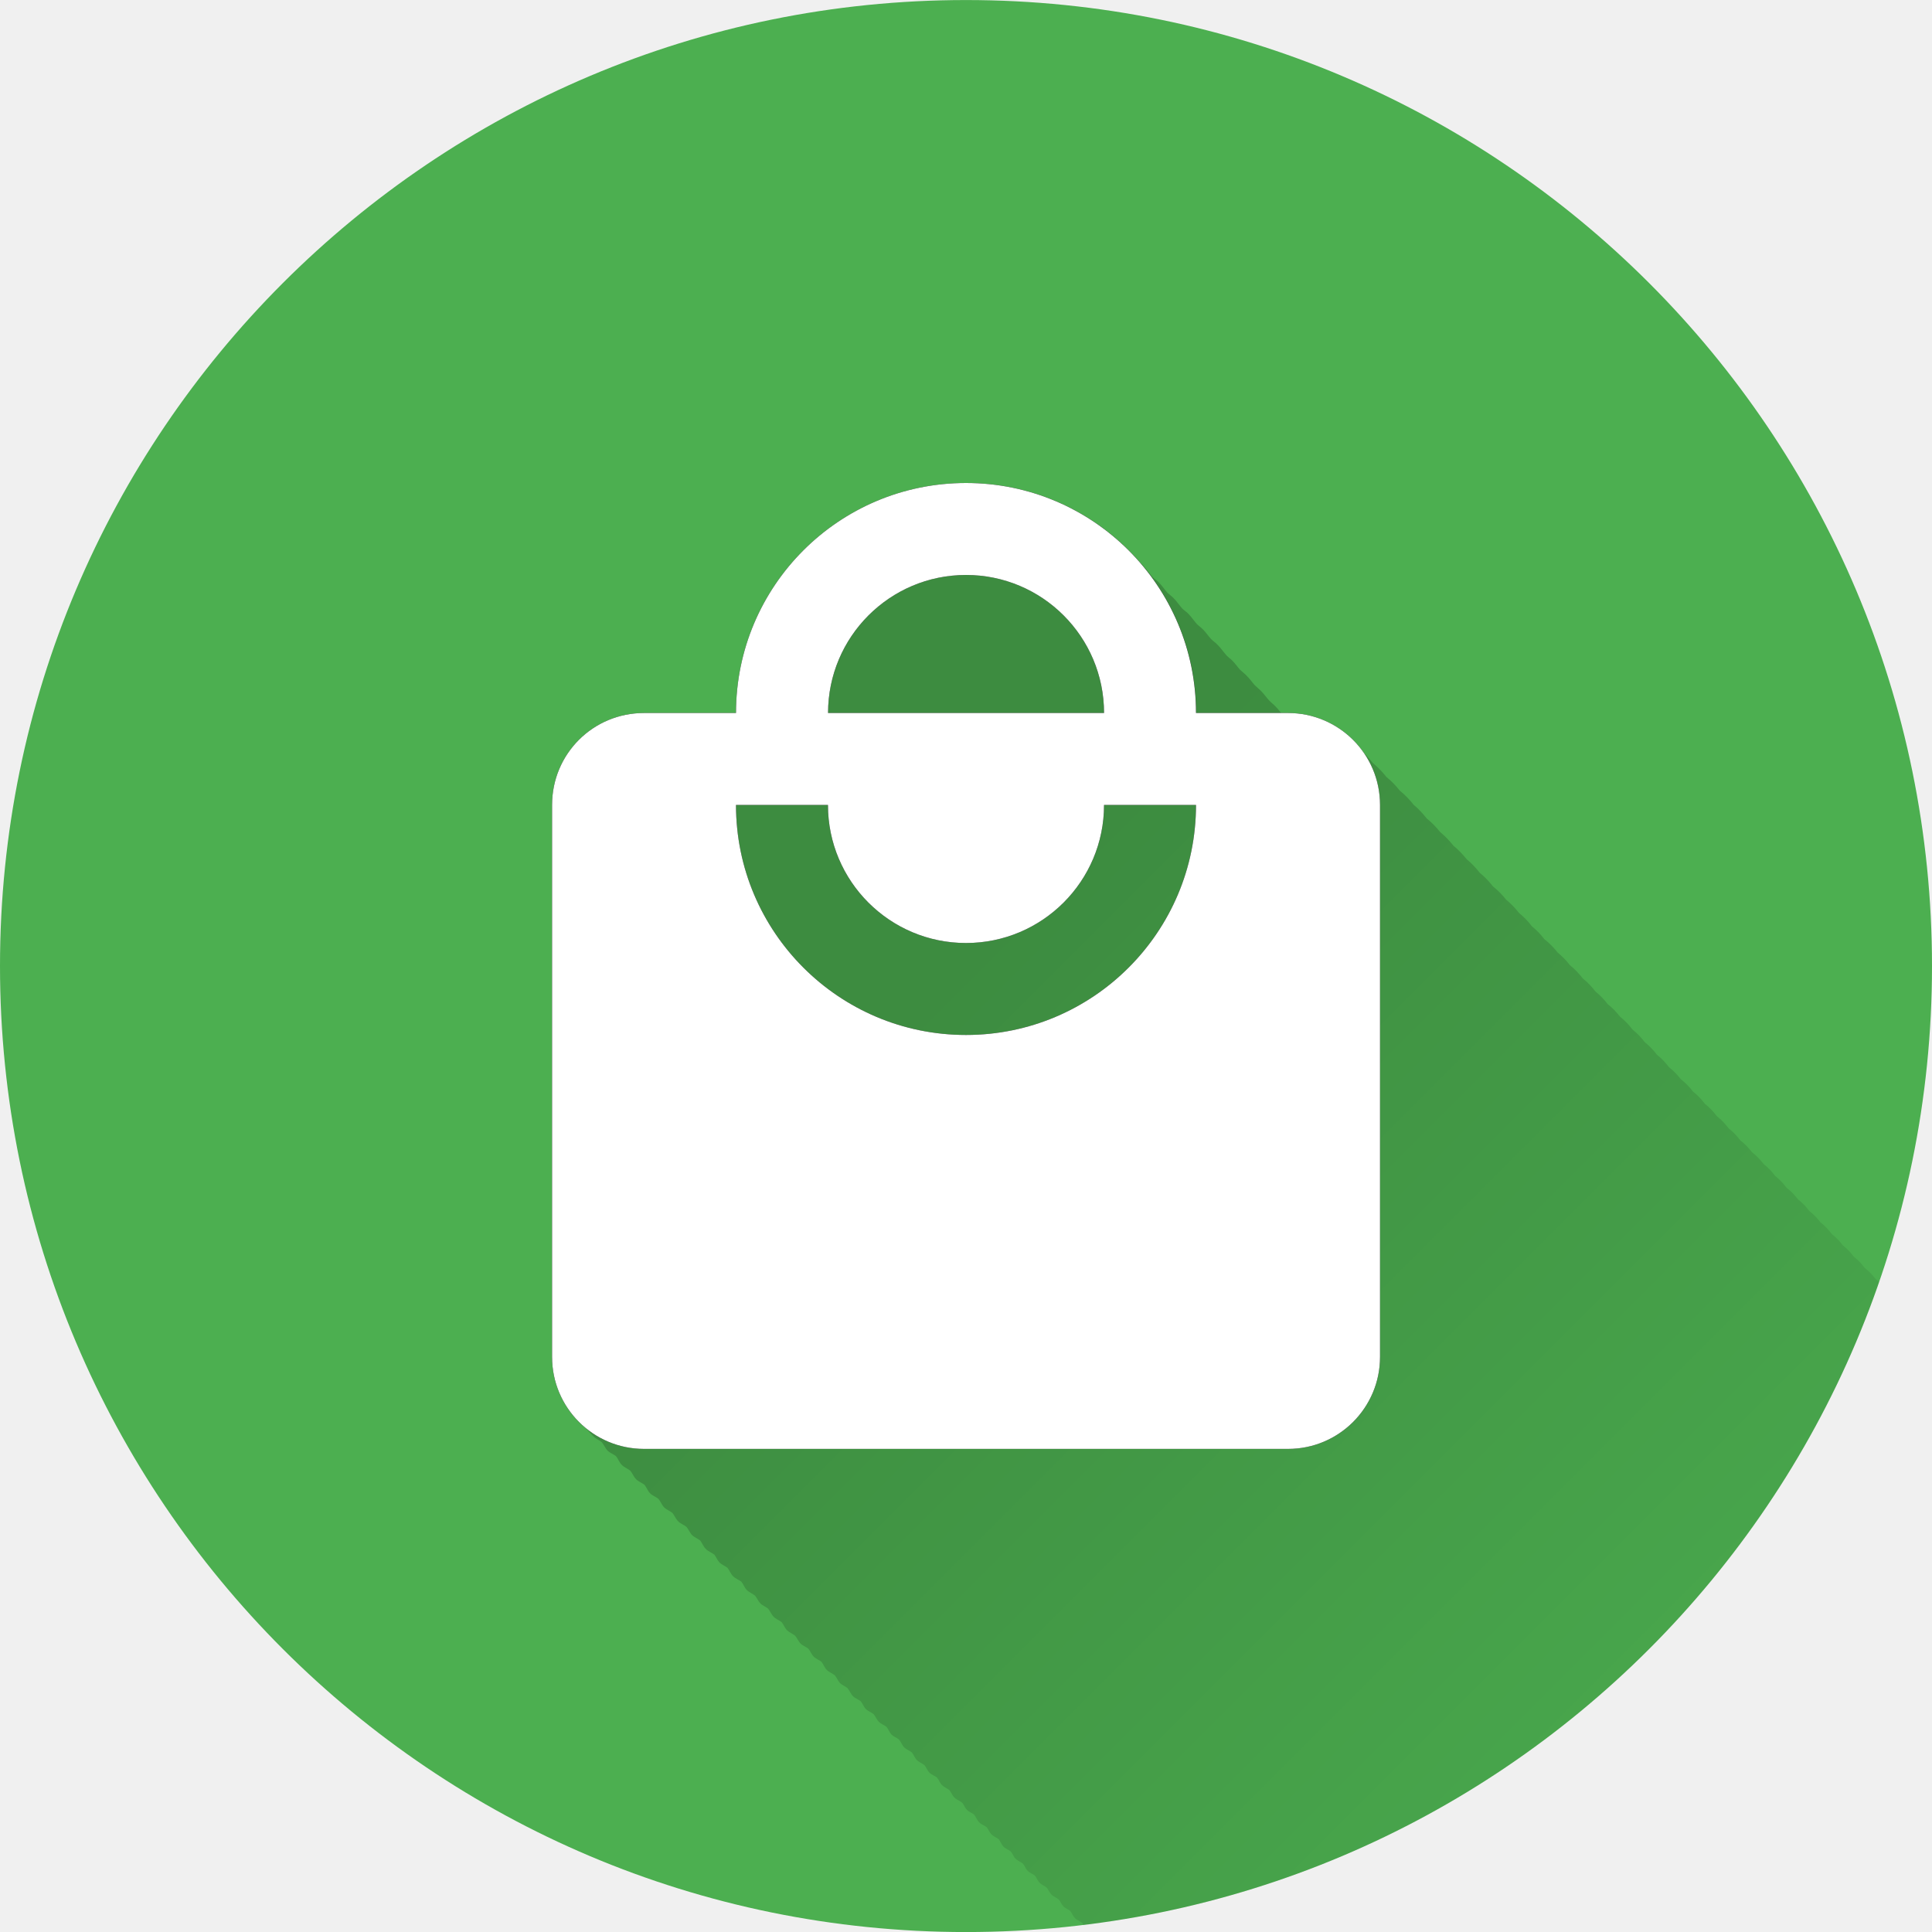
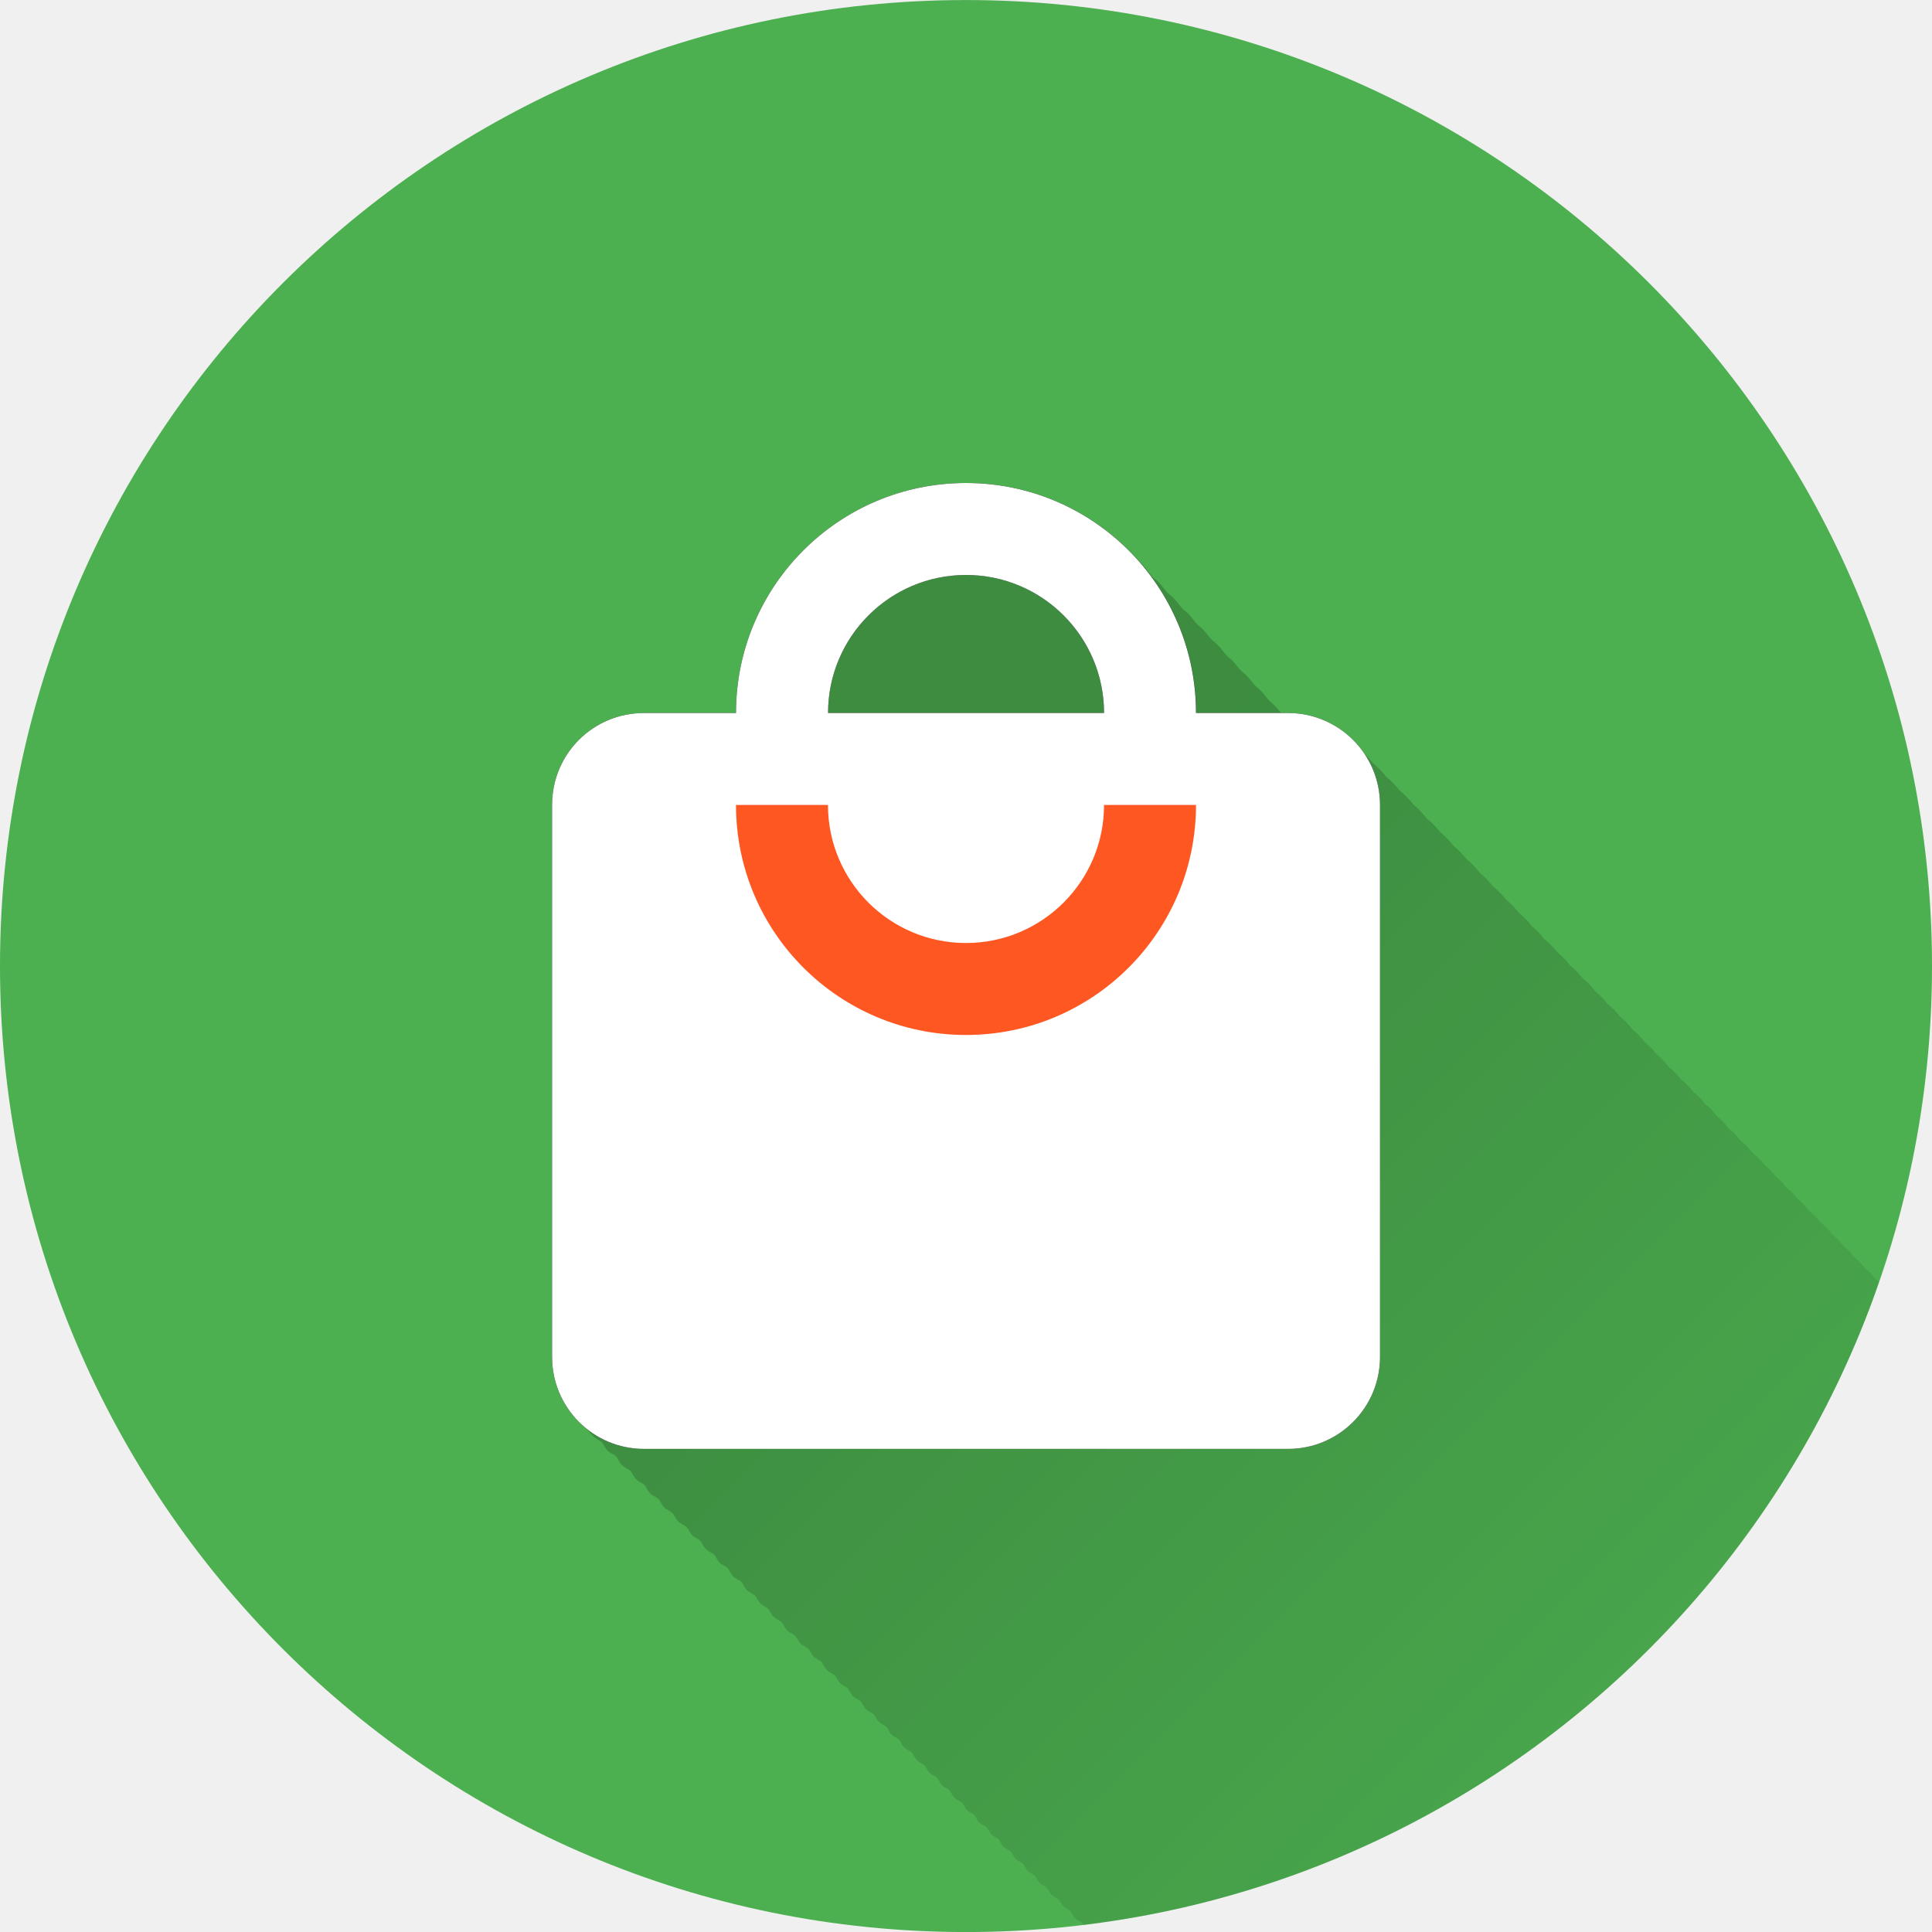
<svg xmlns="http://www.w3.org/2000/svg" xmlns:xlink="http://www.w3.org/1999/xlink" version="1.1" id="svg2" viewBox="0 0 20 20" height="5.644mm" width="5.644mm">
  <defs id="defs4">
    <linearGradient id="linearGradient6085">
      <stop style="stop-color:#000000;stop-opacity:1;" offset="0" id="stop6087" />
      <stop style="stop-color:#000000;stop-opacity:0;" offset="1" id="stop6089" />
    </linearGradient>
    <clipPath clipPathUnits="userSpaceOnUse" id="clipPath12478">
      <circle style="opacity:1;fill:#2196f3;fill-opacity:1;stroke:none;stroke-width:0.051;stroke-miterlimit:4;stroke-dasharray:none;stroke-opacity:1" id="circle12480" cx="10" cy="10" r="10" />
    </clipPath>
    <clipPath id="clipPath13251" clipPathUnits="userSpaceOnUse">
      <circle style="opacity:1;fill:#2196f3;fill-opacity:1;stroke:none;stroke-width:0.051;stroke-miterlimit:4;stroke-dasharray:none;stroke-opacity:1" id="circle13253" cx="10" cy="10" r="10" />
    </clipPath>
    <clipPath clipPathUnits="userSpaceOnUse" id="clipPath5054">
      <circle style="opacity:1;fill:#2196f3;fill-opacity:1;stroke:none;stroke-width:0.051;stroke-miterlimit:4;stroke-dasharray:none;stroke-opacity:1" id="circle5056" cx="10" cy="10" r="10" />
    </clipPath>
    <clipPath id="clipPath5119" clipPathUnits="userSpaceOnUse">
      <circle style="opacity:1;fill:#2196f3;fill-opacity:1;stroke:none;stroke-width:0.051;stroke-miterlimit:4;stroke-dasharray:none;stroke-opacity:1" id="circle5121" cx="10" cy="10" r="10" />
    </clipPath>
    <linearGradient xlink:href="#linearGradient6085" id="linearGradient6091" x1="10" y1="10" x2="20" y2="20" gradientUnits="userSpaceOnUse" />
    <clipPath clipPathUnits="userSpaceOnUse" id="clipPath6096">
      <circle style="opacity:1;fill:#4caf50;fill-opacity:1;stroke:none;stroke-width:0.051;stroke-miterlimit:4;stroke-dasharray:none;stroke-opacity:1" id="circle6098" cx="10" cy="10" r="10" />
    </clipPath>
  </defs>
  <g transform="translate(1058.143,-861.9336)" id="layer1">
    <circle r="10" cy="871.934" cx="-1048.143" id="path4136" style="opacity:1;fill:#4caf50;fill-opacity:1;stroke:none;stroke-width:0.051;stroke-miterlimit:4;stroke-dasharray:none;stroke-opacity:1" />
  </g>
  <g id="layer2" style="display:inline">
    <path style="fill:none" id="path4" d="m 4,4.033 12,0 0,11.933 -12,0 z" />
    <path d="m 19,19.033 12,0 0,11.933 -12,0 z" id="path9754" style="fill:none" />
    <path d="M 10,10.714 A 2.381,2.381 0 0 1 7.619,8.333 l 0.952,0 a 1.429,1.429 0 0 0 1.429,1.429 1.429,1.429 0 0 0 1.429,-1.429 l 0.952,0 A 2.381,2.381 0 0 1 10,10.714 m 0,-4.762 a 1.429,1.429 0 0 1 1.429,1.429 l -2.857,0 a 1.429,1.429 0 0 1 1.429,-1.429 m 3.333,1.429 -0.952,0 A 2.381,2.381 0 0 0 10,5 2.381,2.381 0 0 0 7.619,7.381 l -0.952,0 c -0.529,0 -0.952,0.424 -0.952,0.952 l 0,5.714 a 0.952,0.952 0 0 0 0.952,0.952 l 6.667,0 a 0.952,0.952 0 0 0 0.952,-0.952 l 0,-5.714 c 0,-0.529 -0.429,-0.952 -0.952,-0.952 z" id="path5192" />
    <path d="M 10.166 5.156 C 8.86 5.152 7.797 6.204 7.791 7.506 C 7.778 7.506 6.824 7.516 6.824 7.529 C 6.301 7.529 5.873 7.949 5.873 8.473 C 5.868 8.473 5.863 9.891 5.863 11.311 L 5.863 14.197 C 5.863 14.45 5.964 14.691 6.143 14.869 C 6.168 14.895 6.202 14.907 6.23 14.93 C 6.253 14.958 6.265 14.992 6.291 15.018 C 6.316 15.042 6.35 15.053 6.377 15.074 C 6.4 15.103 6.411 15.14 6.438 15.166 C 6.463 15.191 6.497 15.202 6.525 15.225 C 6.548 15.252 6.559 15.287 6.584 15.312 C 6.609 15.338 6.644 15.349 6.672 15.371 C 6.694 15.399 6.705 15.434 6.73 15.459 C 6.755 15.484 6.789 15.494 6.816 15.516 C 6.839 15.543 6.85 15.578 6.875 15.604 C 6.9 15.629 6.934 15.64 6.961 15.662 C 6.983 15.689 6.995 15.723 7.02 15.748 C 7.045 15.774 7.08 15.784 7.107 15.807 C 7.129 15.833 7.14 15.866 7.164 15.891 C 7.188 15.915 7.221 15.926 7.248 15.947 C 7.27 15.975 7.281 16.01 7.307 16.035 C 7.332 16.061 7.367 16.072 7.395 16.094 C 7.415 16.12 7.426 16.152 7.449 16.176 C 7.473 16.199 7.505 16.21 7.531 16.23 C 7.553 16.258 7.564 16.293 7.59 16.318 C 7.614 16.343 7.647 16.352 7.674 16.373 C 7.696 16.4 7.706 16.434 7.73 16.459 C 7.755 16.484 7.789 16.496 7.816 16.518 C 7.837 16.543 7.848 16.574 7.871 16.598 C 7.894 16.621 7.926 16.632 7.951 16.652 C 7.973 16.68 7.985 16.713 8.01 16.738 C 8.034 16.762 8.066 16.772 8.092 16.793 C 8.113 16.819 8.124 16.853 8.148 16.877 C 8.173 16.901 8.206 16.912 8.232 16.934 C 8.253 16.959 8.264 16.99 8.287 17.014 C 8.311 17.037 8.343 17.047 8.369 17.068 C 8.39 17.094 8.4 17.127 8.424 17.15 C 8.447 17.173 8.479 17.183 8.504 17.203 C 8.525 17.229 8.534 17.263 8.559 17.287 C 8.583 17.311 8.616 17.322 8.643 17.344 C 8.663 17.368 8.673 17.399 8.695 17.422 C 8.718 17.445 8.749 17.455 8.773 17.475 C 8.795 17.501 8.806 17.534 8.83 17.559 C 8.853 17.582 8.885 17.591 8.91 17.611 C 8.931 17.636 8.94 17.668 8.963 17.691 C 8.986 17.715 9.019 17.725 9.045 17.746 C 9.065 17.771 9.075 17.802 9.098 17.824 C 9.121 17.847 9.153 17.857 9.178 17.877 C 9.198 17.902 9.207 17.934 9.23 17.957 C 9.252 17.979 9.283 17.988 9.307 18.008 C 9.328 18.034 9.338 18.066 9.361 18.09 C 9.384 18.112 9.415 18.121 9.439 18.141 C 9.46 18.166 9.469 18.198 9.492 18.221 C 9.515 18.243 9.546 18.253 9.57 18.273 C 9.59 18.298 9.6 18.329 9.623 18.352 C 9.646 18.374 9.677 18.382 9.701 18.402 C 9.721 18.427 9.729 18.458 9.752 18.48 C 9.774 18.502 9.804 18.512 9.828 18.531 C 9.848 18.556 9.858 18.587 9.881 18.609 C 9.904 18.632 9.936 18.642 9.961 18.662 C 9.98 18.685 9.988 18.715 10.01 18.736 C 10.031 18.758 10.061 18.766 10.084 18.785 C 10.104 18.81 10.114 18.842 10.137 18.865 C 10.159 18.888 10.19 18.896 10.215 18.916 C 10.234 18.939 10.242 18.969 10.264 18.99 C 10.285 19.012 10.315 19.02 10.338 19.039 C 10.358 19.063 10.366 19.095 10.389 19.117 C 10.411 19.139 10.441 19.148 10.465 19.168 C 10.484 19.191 10.492 19.221 10.514 19.242 C 10.536 19.264 10.566 19.273 10.59 19.293 C 10.609 19.316 10.617 19.346 10.639 19.367 C 10.66 19.389 10.69 19.397 10.713 19.416 C 10.732 19.439 10.74 19.469 10.762 19.49 C 10.783 19.512 10.813 19.522 10.836 19.541 C 10.855 19.564 10.864 19.592 10.885 19.613 C 10.907 19.635 10.937 19.644 10.961 19.664 C 10.979 19.686 10.988 19.714 11.008 19.734 C 11.028 19.755 11.056 19.763 11.078 19.781 C 11.098 19.805 11.107 19.836 11.129 19.857 C 11.15 19.879 11.18 19.887 11.203 19.906 C 11.221 19.928 11.23 19.956 11.25 19.977 C 11.27 19.996 11.297 20.005 11.318 20.023 C 11.338 20.047 11.348 20.076 11.369 20.098 C 11.39 20.118 11.418 20.126 11.439 20.145 C 11.458 20.167 11.467 20.196 11.488 20.217 C 11.509 20.238 11.538 20.247 11.561 20.266 C 11.578 20.287 11.588 20.314 11.607 20.334 C 11.627 20.354 11.655 20.361 11.676 20.379 C 11.695 20.402 11.703 20.432 11.725 20.453 C 11.745 20.473 11.773 20.482 11.795 20.5 C 11.813 20.522 11.822 20.55 11.842 20.57 C 11.862 20.59 11.889 20.599 11.91 20.617 C 11.928 20.639 11.937 20.666 11.957 20.686 C 11.978 20.706 12.007 20.716 12.029 20.734 C 12.047 20.755 12.055 20.782 12.074 20.801 C 12.093 20.82 12.12 20.828 12.141 20.846 C 12.159 20.868 12.167 20.896 12.188 20.916 C 12.208 20.937 12.237 20.946 12.26 20.965 C 12.277 20.985 12.284 21.011 12.303 21.029 C 12.322 21.049 12.35 21.056 12.371 21.074 C 12.389 21.095 12.396 21.123 12.416 21.143 C 12.435 21.161 12.461 21.169 12.48 21.186 C 12.499 21.207 12.507 21.236 12.527 21.256 C 12.547 21.276 12.575 21.283 12.596 21.301 C 12.613 21.321 12.62 21.348 12.639 21.367 C 12.658 21.386 12.684 21.395 12.705 21.412 C 12.723 21.433 12.731 21.459 12.75 21.479 C 12.77 21.498 12.797 21.507 12.818 21.525 C 12.835 21.545 12.843 21.57 12.861 21.588 C 12.88 21.607 12.907 21.614 12.928 21.631 C 12.945 21.651 12.952 21.678 12.971 21.697 C 12.989 21.715 13.014 21.724 13.033 21.74 C 13.051 21.761 13.059 21.787 13.078 21.807 C 13.098 21.826 13.125 21.834 13.146 21.852 C 13.163 21.871 13.17 21.896 13.188 21.914 C 13.206 21.933 13.232 21.94 13.252 21.957 C 13.269 21.977 13.276 22.003 13.295 22.021 C 13.312 22.039 13.337 22.046 13.355 22.062 C 13.373 22.083 13.381 22.11 13.4 22.129 C 13.419 22.148 13.445 22.155 13.465 22.172 C 13.481 22.191 13.488 22.216 13.506 22.234 C 13.524 22.253 13.55 22.261 13.57 22.277 C 13.587 22.297 13.593 22.322 13.611 22.34 C 13.631 22.359 13.657 22.367 13.678 22.385 C 13.693 22.403 13.7 22.426 13.717 22.443 C 13.735 22.461 13.76 22.468 13.779 22.484 C 13.796 22.504 13.802 22.529 13.82 22.547 C 13.837 22.564 13.861 22.57 13.879 22.586 C 13.896 22.606 13.903 22.632 13.922 22.65 C 13.94 22.669 13.966 22.677 13.986 22.693 C 14.002 22.711 14.008 22.735 14.025 22.752 C 14.043 22.77 14.067 22.777 14.086 22.793 C 14.102 22.812 14.109 22.836 14.127 22.854 C 14.143 22.87 14.166 22.877 14.184 22.893 C 14.2 22.912 14.208 22.937 14.227 22.955 C 14.244 22.972 14.267 22.979 14.285 22.994 C 14.301 23.013 14.309 23.037 14.326 23.055 C 14.344 23.072 14.368 23.08 14.387 23.096 C 14.402 23.114 14.409 23.137 14.426 23.154 C 14.443 23.171 14.466 23.178 14.484 23.193 C 14.5 23.211 14.506 23.235 14.523 23.252 C 14.54 23.269 14.564 23.276 14.582 23.291 C 14.598 23.309 14.604 23.333 14.621 23.35 C 14.638 23.366 14.662 23.373 14.68 23.389 C 14.695 23.407 14.702 23.43 14.719 23.447 C 14.735 23.464 14.758 23.469 14.775 23.484 C 14.791 23.502 14.798 23.526 14.814 23.543 C 14.831 23.56 14.855 23.567 14.873 23.582 C 14.888 23.599 14.894 23.622 14.91 23.639 C 14.926 23.655 14.949 23.661 14.967 23.676 C 14.982 23.693 14.988 23.716 15.004 23.732 C 15.021 23.749 15.045 23.756 15.062 23.771 C 15.077 23.788 15.084 23.81 15.1 23.826 C 15.115 23.841 15.136 23.847 15.152 23.861 C 15.168 23.879 15.174 23.903 15.191 23.92 C 15.208 23.937 15.232 23.943 15.25 23.959 C 15.264 23.975 15.27 23.996 15.285 24.012 C 15.301 24.028 15.323 24.034 15.34 24.049 C 15.354 24.066 15.361 24.088 15.377 24.104 C 15.392 24.118 15.412 24.125 15.428 24.139 C 15.443 24.156 15.45 24.179 15.467 24.195 C 15.483 24.211 15.505 24.218 15.521 24.232 C 15.536 24.249 15.541 24.27 15.557 24.285 C 15.572 24.3 15.593 24.306 15.609 24.32 C 15.624 24.337 15.631 24.359 15.646 24.375 C 15.663 24.391 15.686 24.397 15.703 24.412 C 15.717 24.428 15.722 24.448 15.736 24.463 C 15.752 24.478 15.773 24.484 15.789 24.498 C 15.803 24.514 15.809 24.536 15.824 24.551 C 15.838 24.565 15.858 24.571 15.873 24.584 C 15.888 24.601 15.894 24.623 15.91 24.639 C 15.926 24.654 15.948 24.661 15.965 24.676 C 15.978 24.691 15.984 24.71 15.998 24.725 C 16.013 24.739 16.033 24.746 16.049 24.76 C 16.063 24.775 16.069 24.796 16.084 24.811 C 16.098 24.824 16.118 24.829 16.133 24.842 C 16.147 24.858 16.152 24.881 16.168 24.896 C 16.183 24.911 16.203 24.916 16.219 24.93 C 16.232 24.945 16.237 24.966 16.252 24.98 C 16.267 24.995 16.287 25 16.303 25.014 C 16.316 25.029 16.321 25.05 16.336 25.064 C 16.35 25.079 16.37 25.084 16.385 25.098 C 16.398 25.113 16.404 25.132 16.418 25.146 C 16.432 25.161 16.452 25.167 16.467 25.18 C 16.48 25.195 16.486 25.214 16.5 25.229 C 16.514 25.243 16.534 25.249 16.549 25.262 C 16.562 25.277 16.568 25.296 16.582 25.311 C 16.596 25.325 16.616 25.329 16.631 25.342 C 16.644 25.357 16.648 25.377 16.662 25.391 C 16.676 25.405 16.696 25.409 16.711 25.422 C 16.724 25.437 16.728 25.457 16.742 25.471 C 16.757 25.485 16.778 25.49 16.793 25.504 C 16.805 25.517 16.809 25.536 16.822 25.549 C 16.836 25.562 16.855 25.567 16.869 25.58 C 16.882 25.594 16.887 25.613 16.9 25.627 C 16.913 25.639 16.93 25.645 16.943 25.656 C 16.957 25.671 16.962 25.691 16.977 25.705 C 16.991 25.719 17.01 25.725 17.025 25.738 C 17.037 25.751 17.042 25.769 17.055 25.781 C 17.068 25.794 17.086 25.8 17.1 25.812 C 17.112 25.826 17.118 25.844 17.131 25.857 C 17.143 25.87 17.161 25.875 17.174 25.887 C 17.186 25.901 17.192 25.92 17.205 25.934 C 17.219 25.947 17.238 25.952 17.252 25.965 C 17.264 25.978 17.269 25.995 17.281 26.008 C 17.293 26.02 17.31 26.024 17.322 26.035 C 17.335 26.049 17.34 26.068 17.354 26.082 C 17.366 26.095 17.385 26.099 17.398 26.111 C 17.41 26.125 17.415 26.143 17.428 26.156 C 17.44 26.169 17.458 26.174 17.471 26.186 C 17.482 26.199 17.488 26.216 17.5 26.229 C 17.513 26.241 17.531 26.246 17.545 26.258 C 17.556 26.27 17.56 26.287 17.572 26.299 C 17.584 26.311 17.601 26.315 17.613 26.326 C 17.625 26.34 17.63 26.358 17.643 26.371 C 17.655 26.383 17.673 26.387 17.686 26.398 C 17.697 26.411 17.701 26.429 17.713 26.441 C 17.725 26.453 17.741 26.458 17.754 26.469 C 17.765 26.481 17.769 26.498 17.781 26.51 C 17.794 26.523 17.813 26.527 17.826 26.539 C 17.837 26.551 17.84 26.567 17.852 26.578 C 17.862 26.589 17.877 26.593 17.889 26.604 C 17.9 26.617 17.905 26.634 17.918 26.646 C 17.93 26.659 17.948 26.664 17.961 26.676 C 17.971 26.687 17.976 26.702 17.986 26.713 C 17.998 26.724 18.013 26.729 18.025 26.74 C 18.036 26.752 18.041 26.768 18.053 26.779 C 18.064 26.79 18.079 26.794 18.09 26.805 C 18.101 26.817 18.105 26.834 18.117 26.846 C 18.129 26.857 18.146 26.862 18.158 26.873 C 18.168 26.884 18.173 26.899 18.184 26.91 C 18.195 26.921 18.211 26.925 18.223 26.936 C 18.233 26.947 18.237 26.963 18.248 26.975 C 18.258 26.985 18.273 26.988 18.283 26.998 C 18.294 27.01 18.299 27.027 18.311 27.039 C 18.321 27.05 18.336 27.054 18.348 27.064 C 18.358 27.076 18.362 27.091 18.373 27.102 C 18.384 27.112 18.399 27.117 18.41 27.127 C 18.42 27.138 18.425 27.153 18.436 27.164 C 18.446 27.175 18.462 27.177 18.473 27.188 C 18.483 27.199 18.486 27.214 18.496 27.225 C 18.507 27.235 18.522 27.238 18.533 27.248 C 18.543 27.259 18.546 27.275 18.557 27.285 C 18.567 27.296 18.583 27.299 18.594 27.309 C 18.604 27.32 18.607 27.335 18.617 27.346 C 18.627 27.356 18.642 27.359 18.652 27.369 C 18.662 27.38 18.666 27.394 18.676 27.404 C 18.686 27.414 18.7 27.418 18.711 27.428 C 18.721 27.438 18.724 27.453 18.734 27.463 C 18.744 27.473 18.757 27.477 18.768 27.486 C 18.777 27.496 18.781 27.51 18.791 27.52 C 18.802 27.53 18.817 27.535 18.828 27.545 C 18.837 27.554 18.84 27.567 18.85 27.576 C 18.859 27.585 18.871 27.589 18.881 27.598 C 18.891 27.608 18.894 27.623 18.904 27.633 C 18.915 27.643 18.93 27.646 18.941 27.656 C 18.95 27.665 18.952 27.679 18.961 27.688 C 18.97 27.697 18.984 27.7 18.994 27.709 C 19.003 27.719 19.006 27.733 19.016 27.742 C 19.024 27.751 19.036 27.754 19.045 27.762 C 19.055 27.772 19.058 27.787 19.068 27.797 C 19.077 27.806 19.09 27.81 19.1 27.818 C 19.108 27.828 19.112 27.84 19.121 27.85 C 19.13 27.859 19.143 27.862 19.152 27.871 C 19.161 27.881 19.165 27.893 19.174 27.902 C 19.183 27.911 19.196 27.913 19.205 27.922 C 19.214 27.931 19.216 27.944 19.225 27.953 C 19.234 27.963 19.248 27.967 19.258 27.977 C 19.266 27.985 19.269 27.996 19.277 28.004 C 19.285 28.012 19.297 28.014 19.305 28.021 C 19.314 28.031 19.317 28.045 19.326 28.055 C 19.335 28.063 19.347 28.066 19.355 28.074 C 19.364 28.083 19.367 28.095 19.375 28.104 C 19.383 28.112 19.396 28.115 19.404 28.123 C 19.412 28.132 19.415 28.144 19.424 28.152 C 19.432 28.161 19.444 28.164 19.453 28.172 C 19.461 28.181 19.464 28.193 19.473 28.201 C 19.48 28.209 19.492 28.211 19.5 28.219 C 19.508 28.227 19.511 28.24 19.52 28.248 C 19.528 28.257 19.54 28.259 19.549 28.268 C 19.556 28.275 19.559 28.286 19.566 28.293 C 19.574 28.3 19.584 28.302 19.592 28.309 C 19.6 28.318 19.602 28.331 19.611 28.34 C 19.619 28.348 19.631 28.35 19.639 28.357 C 19.646 28.365 19.648 28.377 19.656 28.385 C 19.665 28.393 19.677 28.396 19.686 28.404 C 19.692 28.411 19.694 28.421 19.701 28.428 C 19.708 28.435 19.718 28.437 19.725 28.443 C 19.733 28.452 19.736 28.464 19.744 28.473 C 19.752 28.48 19.762 28.483 19.77 28.49 C 19.777 28.498 19.78 28.508 19.787 28.516 C 19.794 28.523 19.805 28.524 19.812 28.531 C 19.819 28.539 19.821 28.549 19.828 28.557 C 19.835 28.564 19.846 28.565 19.854 28.572 C 19.86 28.58 19.862 28.59 19.869 28.598 C 19.876 28.605 19.887 28.606 19.895 28.613 C 19.901 28.621 19.903 28.631 19.91 28.639 C 19.918 28.646 19.929 28.649 19.938 28.656 C 19.943 28.663 19.945 28.672 19.951 28.678 C 19.958 28.685 19.968 28.687 19.975 28.693 C 19.981 28.7 19.983 28.71 19.99 28.717 C 19.996 28.723 20.004 28.725 20.01 28.73 C 20.017 28.738 20.02 28.748 20.027 28.756 C 20.034 28.762 20.042 28.765 20.049 28.771 C 20.055 28.778 20.058 28.787 20.064 28.793 C 20.071 28.799 20.079 28.802 20.086 28.809 C 20.092 28.815 20.095 28.824 20.102 28.83 C 20.108 28.837 20.118 28.839 20.125 28.846 C 20.131 28.852 20.133 28.86 20.139 28.865 C 20.145 28.871 20.154 28.873 20.16 28.879 C 20.166 28.885 20.168 28.894 20.174 28.9 C 20.179 28.905 20.186 28.907 20.191 28.912 C 20.198 28.919 20.2 28.929 20.207 28.936 C 20.214 28.942 20.224 28.945 20.23 28.951 C 20.235 28.956 20.237 28.964 20.242 28.969 C 20.248 28.974 20.256 28.977 20.262 28.982 C 20.267 28.988 20.27 28.996 20.275 29.002 C 20.28 29.007 20.286 29.009 20.291 29.014 C 20.297 29.02 20.3 29.029 20.307 29.035 C 20.312 29.041 20.321 29.042 20.326 29.047 C 20.331 29.052 20.332 29.061 20.338 29.066 C 20.343 29.072 20.352 29.073 20.357 29.078 C 20.363 29.084 20.364 29.092 20.369 29.098 C 20.374 29.103 20.382 29.104 20.387 29.109 C 20.392 29.115 20.393 29.122 20.398 29.127 C 20.403 29.132 20.411 29.134 20.416 29.139 C 20.421 29.144 20.423 29.151 20.428 29.156 C 20.433 29.161 20.44 29.163 20.445 29.168 C 20.45 29.173 20.452 29.18 20.457 29.186 C 20.462 29.19 20.468 29.193 20.473 29.197 C 20.477 29.202 20.48 29.208 20.484 29.213 C 20.489 29.218 20.495 29.22 20.5 29.225 C 20.505 29.229 20.507 29.236 20.512 29.24 C 20.517 29.246 20.526 29.247 20.531 29.252 C 20.535 29.256 20.535 29.262 20.539 29.266 C 20.543 29.27 20.55 29.271 20.555 29.275 C 20.559 29.28 20.56 29.287 20.564 29.291 C 20.569 29.295 20.576 29.296 20.58 29.301 C 20.584 29.305 20.585 29.312 20.59 29.316 C 20.593 29.32 20.598 29.321 20.602 29.324 C 20.606 29.329 20.608 29.337 20.613 29.342 C 20.618 29.346 20.624 29.349 20.629 29.354 C 20.632 29.357 20.634 29.36 20.637 29.363 C 20.64 29.366 20.643 29.368 20.646 29.371 C 20.651 29.376 20.654 29.382 20.658 29.387 C 20.663 29.391 20.669 29.394 20.674 29.398 C 20.677 29.401 20.679 29.405 20.682 29.408 C 20.684 29.411 20.689 29.411 20.691 29.414 C 20.696 29.419 20.697 29.425 20.701 29.43 C 20.705 29.433 20.711 29.434 20.715 29.438 C 20.719 29.441 20.719 29.447 20.723 29.451 C 20.726 29.455 20.731 29.456 20.734 29.459 C 20.738 29.462 20.739 29.467 20.742 29.471 C 20.746 29.475 20.752 29.477 20.756 29.48 C 20.758 29.483 20.759 29.486 20.762 29.488 C 20.764 29.491 20.767 29.492 20.77 29.494 C 20.773 29.498 20.775 29.504 20.779 29.508 C 20.782 29.511 20.786 29.513 20.789 29.516 C 20.792 29.519 20.794 29.522 20.797 29.525 C 20.801 29.529 20.807 29.529 20.811 29.533 C 20.813 29.535 20.812 29.539 20.814 29.541 C 20.817 29.544 20.821 29.544 20.824 29.547 C 20.827 29.55 20.827 29.554 20.83 29.557 C 20.832 29.558 20.834 29.559 20.836 29.561 C 20.839 29.564 20.84 29.569 20.844 29.572 C 20.846 29.575 20.851 29.575 20.854 29.578 C 20.856 29.581 20.857 29.585 20.859 29.588 C 20.862 29.59 20.865 29.591 20.867 29.594 C 20.869 29.596 20.871 29.599 20.873 29.602 C 20.876 29.605 20.88 29.606 20.883 29.609 C 20.884 29.611 20.885 29.612 20.887 29.613 C 20.888 29.615 20.889 29.616 20.891 29.617 C 20.894 29.62 20.895 29.624 20.898 29.627 C 20.901 29.63 20.905 29.63 20.908 29.633 C 20.909 29.634 20.909 29.636 20.91 29.637 C 20.911 29.638 20.913 29.638 20.914 29.639 C 20.917 29.641 20.917 29.646 20.92 29.648 C 20.922 29.65 20.924 29.651 20.926 29.652 C 20.927 29.654 20.928 29.657 20.93 29.658 C 20.931 29.66 20.934 29.66 20.936 29.662 C 20.937 29.664 20.938 29.666 20.939 29.668 C 20.942 29.67 20.945 29.672 20.947 29.674 C 20.947 29.674 20.949 29.676 20.949 29.676 C 20.951 29.677 20.952 29.678 20.953 29.68 C 20.954 29.681 20.956 29.682 20.957 29.684 C 20.957 29.684 20.959 29.684 20.959 29.684 C 20.961 29.686 20.961 29.689 20.963 29.691 C 20.964 29.692 20.966 29.692 20.967 29.693 C 20.968 29.694 20.968 29.696 20.969 29.697 C 20.97 29.698 20.972 29.698 20.973 29.699 C 20.974 29.7 20.974 29.702 20.975 29.703 C 20.976 29.705 20.981 29.707 20.982 29.709 C 20.982 29.709 20.984 29.711 20.984 29.711 C 20.985 29.712 20.985 29.714 20.986 29.715 C 20.987 29.716 20.989 29.716 20.99 29.717 C 20.991 29.717 20.992 29.718 20.992 29.719 C 20.993 29.719 20.992 29.72 20.992 29.721 C 21.013 29.741 21.042 29.749 21.064 29.768 C 21.08 29.78 21.097 29.789 21.113 29.801 C 21.173 29.845 21.231 29.895 21.299 29.924 C 21.299 29.924 21.301 29.926 21.301 29.926 C 21.416 29.974 21.539 30 21.666 30 L 28.332 30 C 28.585 30 28.827 29.899 29.006 29.721 C 29.006 29.72 29.005 29.719 29.006 29.719 C 29.184 29.54 29.285 29.299 29.285 29.047 L 29.285 23.334 C 29.285 23.311 29.275 23.292 29.273 23.27 C 29.257 23.032 29.162 22.816 29.004 22.658 C 29.004 22.658 29.002 22.659 29.002 22.658 C 29.002 22.658 29.002 22.656 29.002 22.656 C 29.002 22.656 29 22.657 29 22.656 C 29 22.656 29 22.654 29 22.654 C 28.999 22.653 28.997 22.653 28.996 22.652 C 28.996 22.652 28.994 22.65 28.994 22.65 C 28.993 22.65 28.993 22.649 28.992 22.648 C 28.992 22.648 28.99 22.646 28.99 22.646 C 28.99 22.646 28.988 22.645 28.988 22.645 C 28.987 22.643 28.984 22.642 28.982 22.641 C 28.981 22.639 28.978 22.638 28.977 22.637 C 28.977 22.637 28.975 22.635 28.975 22.635 C 28.973 22.633 28.97 22.633 28.969 22.631 C 28.965 22.627 28.961 22.625 28.957 22.621 C 28.95 22.614 28.941 22.61 28.934 22.604 C 28.932 22.602 28.93 22.6 28.928 22.598 C 28.928 22.598 28.926 22.598 28.926 22.598 C 28.926 22.598 28.924 22.596 28.924 22.596 C 28.921 22.593 28.915 22.589 28.912 22.586 C 28.909 22.583 28.903 22.579 28.9 22.576 C 28.897 22.573 28.892 22.569 28.889 22.566 C 28.885 22.562 28.879 22.561 28.875 22.557 C 28.874 22.556 28.872 22.556 28.871 22.555 C 28.868 22.551 28.863 22.549 28.859 22.545 C 28.855 22.54 28.85 22.538 28.846 22.533 C 28.841 22.528 28.835 22.526 28.83 22.521 C 28.825 22.516 28.818 22.513 28.812 22.508 C 28.808 22.503 28.801 22.501 28.797 22.496 C 28.791 22.49 28.783 22.488 28.777 22.482 C 28.773 22.477 28.766 22.476 28.762 22.471 C 28.762 22.471 28.76 22.469 28.76 22.469 C 28.76 22.469 28.76 22.467 28.76 22.467 C 28.754 22.461 28.746 22.457 28.74 22.451 C 28.735 22.445 28.726 22.442 28.721 22.436 C 28.684 22.393 28.634 22.37 28.592 22.334 C 28.589 22.331 28.585 22.329 28.582 22.326 C 28.578 22.322 28.573 22.319 28.568 22.314 C 28.568 22.314 28.566 22.312 28.566 22.312 C 28.561 22.308 28.556 22.303 28.551 22.299 C 28.542 22.291 28.534 22.284 28.525 22.277 C 28.494 22.25 28.464 22.22 28.43 22.197 C 28.395 22.168 28.365 22.133 28.328 22.109 C 28.319 22.103 28.312 22.094 28.303 22.088 C 28.298 22.085 28.296 22.079 28.291 22.076 C 28.289 22.075 28.287 22.072 28.285 22.07 C 28.26 22.052 28.241 22.023 28.215 22.008 C 28.205 22.001 28.198 21.989 28.188 21.982 C 28.177 21.976 28.17 21.963 28.16 21.957 C 28.15 21.95 28.141 21.938 28.131 21.932 C 28.121 21.925 28.112 21.909 28.102 21.902 C 28.09 21.894 28.08 21.881 28.068 21.873 C 28.057 21.865 28.047 21.853 28.035 21.846 C 28.025 21.839 28.018 21.827 28.008 21.82 C 27.996 21.812 27.987 21.797 27.975 21.789 C 27.962 21.779 27.951 21.765 27.938 21.756 C 27.927 21.748 27.917 21.736 27.906 21.729 C 27.893 21.718 27.883 21.704 27.869 21.695 C 27.857 21.686 27.848 21.672 27.836 21.664 C 27.824 21.654 27.813 21.64 27.801 21.631 C 27.787 21.62 27.774 21.606 27.76 21.596 C 27.747 21.586 27.737 21.572 27.725 21.562 C 27.71 21.551 27.698 21.536 27.684 21.525 C 27.669 21.513 27.657 21.499 27.643 21.488 C 27.63 21.477 27.618 21.465 27.605 21.455 C 27.59 21.442 27.578 21.426 27.562 21.414 C 27.548 21.401 27.534 21.388 27.52 21.377 C 27.505 21.364 27.493 21.349 27.479 21.338 C 27.464 21.325 27.45 21.311 27.436 21.299 C 27.421 21.285 27.407 21.272 27.393 21.26 C 27.377 21.245 27.363 21.23 27.348 21.217 C 27.333 21.202 27.318 21.189 27.303 21.176 C 27.288 21.162 27.273 21.149 27.258 21.137 C 27.241 21.12 27.225 21.103 27.207 21.088 C 27.192 21.073 27.176 21.06 27.16 21.047 C 27.144 21.03 27.128 21.017 27.111 21.002 C 27.095 20.985 27.079 20.972 27.062 20.957 C 27.046 20.94 27.03 20.925 27.014 20.91 C 26.998 20.893 26.98 20.881 26.963 20.865 C 26.946 20.847 26.929 20.833 26.912 20.816 C 26.895 20.797 26.877 20.784 26.859 20.768 C 26.842 20.747 26.823 20.734 26.805 20.717 C 26.788 20.697 26.77 20.685 26.752 20.668 C 26.735 20.648 26.717 20.636 26.699 20.619 C 26.681 20.597 26.662 20.583 26.643 20.564 C 26.626 20.544 26.605 20.531 26.588 20.514 C 26.539 20.454 26.486 20.405 26.434 20.371 C 26.414 20.354 26.397 20.329 26.377 20.316 C 26.369 20.307 26.36 20.301 26.352 20.293 C 26.342 20.286 26.334 20.272 26.324 20.266 C 26.304 20.248 26.286 20.223 26.266 20.209 C 26.246 20.191 26.227 20.168 26.207 20.154 C 26.187 20.135 26.167 20.112 26.146 20.098 C 26.127 20.079 26.108 20.053 26.088 20.039 C 26.068 20.02 26.049 19.996 26.029 19.982 C 26.009 19.962 25.988 19.939 25.967 19.924 C 25.946 19.903 25.926 19.878 25.904 19.863 C 25.884 19.842 25.863 19.82 25.842 19.805 C 25.82 19.782 25.799 19.758 25.777 19.742 C 25.756 19.72 25.735 19.697 25.713 19.682 C 25.691 19.658 25.671 19.635 25.648 19.619 C 25.628 19.597 25.608 19.574 25.588 19.559 C 25.587 19.558 25.585 19.558 25.584 19.557 C 25.564 19.535 25.544 19.51 25.523 19.494 C 25.522 19.493 25.519 19.494 25.518 19.492 C 25.5 19.472 25.481 19.45 25.463 19.436 C 25.457 19.429 25.45 19.427 25.443 19.422 C 25.429 19.406 25.415 19.386 25.4 19.373 C 25.393 19.365 25.384 19.361 25.375 19.354 C 25.363 19.34 25.351 19.32 25.338 19.309 C 25.328 19.298 25.316 19.294 25.305 19.285 C 25.294 19.273 25.284 19.256 25.273 19.246 C 25.262 19.232 25.248 19.225 25.232 19.215 C 25.224 19.206 25.215 19.188 25.207 19.18 C 25.195 19.165 25.18 19.157 25.164 19.146 C 25.158 19.139 25.151 19.128 25.145 19.121 C 25.128 19.099 25.111 19.086 25.088 19.072 C 25.086 19.07 25.084 19.067 25.082 19.064 C 25.064 19.037 25.044 19.021 25.016 19.004 C 24.997 18.974 24.979 18.952 24.949 18.934 C 24.93 18.902 24.91 18.881 24.879 18.861 C 24.86 18.83 24.84 18.808 24.809 18.789 C 24.789 18.757 24.768 18.734 24.736 18.715 C 24.717 18.684 24.697 18.664 24.666 18.645 C 24.646 18.611 24.625 18.589 24.592 18.568 C 24.572 18.537 24.553 18.514 24.521 18.494 C 24.501 18.461 24.48 18.439 24.447 18.418 C 24.427 18.385 24.404 18.363 24.371 18.342 C 24.35 18.309 24.33 18.287 24.297 18.266 C 24.276 18.232 24.254 18.209 24.221 18.188 C 24.2 18.154 24.178 18.131 24.145 18.109 C 24.123 18.075 24.1 18.051 24.066 18.029 C 24.045 17.995 24.022 17.973 23.988 17.951 C 23.966 17.915 23.944 17.89 23.908 17.867 C 23.886 17.833 23.864 17.809 23.83 17.787 C 23.808 17.752 23.784 17.728 23.75 17.705 C 23.727 17.669 23.702 17.645 23.666 17.621 C 23.647 17.593 23.634 17.57 23.607 17.549 C 23.587 17.513 23.559 17.49 23.527 17.465 C 23.503 17.423 23.471 17.389 23.432 17.361 C 23.409 17.327 23.381 17.299 23.348 17.275 C 23.325 17.241 23.298 17.211 23.264 17.188 C 23.24 17.153 23.212 17.124 23.178 17.1 C 23.155 17.066 23.127 17.037 23.094 17.014 C 23.07 16.979 23.042 16.95 23.008 16.926 C 22.984 16.89 22.955 16.859 22.92 16.834 C 22.895 16.798 22.865 16.769 22.83 16.744 C 22.806 16.709 22.777 16.679 22.742 16.654 C 22.717 16.618 22.688 16.588 22.652 16.562 C 22.628 16.526 22.598 16.496 22.562 16.471 C 22.537 16.433 22.508 16.401 22.471 16.375 C 22.445 16.338 22.415 16.307 22.379 16.281 C 22.354 16.245 22.325 16.213 22.289 16.188 C 22.263 16.15 22.232 16.119 22.195 16.092 C 22.169 16.054 22.138 16.023 22.102 15.996 C 22.075 15.958 22.043 15.926 22.006 15.898 C 21.98 15.862 21.95 15.831 21.914 15.805 C 21.887 15.765 21.855 15.731 21.816 15.703 C 21.79 15.665 21.758 15.633 21.721 15.605 C 21.693 15.566 21.66 15.533 21.621 15.504 C 21.594 15.466 21.564 15.434 21.527 15.406 C 21.499 15.366 21.465 15.332 21.426 15.303 C 21.397 15.263 21.365 15.23 21.326 15.201 C 21.298 15.161 21.266 15.129 21.227 15.1 C 21.198 15.06 21.166 15.025 21.127 14.996 C 21.098 14.956 21.065 14.92 21.025 14.891 C 20.996 14.85 20.962 14.815 20.922 14.785 C 20.892 14.744 20.859 14.71 20.818 14.68 C 20.789 14.64 20.756 14.606 20.717 14.576 C 20.687 14.535 20.654 14.5 20.613 14.469 C 20.583 14.426 20.548 14.391 20.506 14.359 C 20.476 14.318 20.443 14.283 20.402 14.252 C 20.372 14.21 20.336 14.174 20.295 14.143 C 20.264 14.1 20.229 14.063 20.188 14.031 C 20.157 13.989 20.122 13.953 20.08 13.922 C 20.049 13.88 20.014 13.844 19.973 13.812 C 19.94 13.767 19.904 13.729 19.859 13.695 C 19.828 13.654 19.793 13.618 19.752 13.586 C 19.72 13.542 19.684 13.506 19.641 13.473 C 19.608 13.429 19.574 13.391 19.531 13.357 C 19.498 13.312 19.46 13.274 19.416 13.24 C 19.383 13.196 19.346 13.158 19.303 13.125 C 19.27 13.081 19.235 13.043 19.191 13.01 C 19.158 12.965 19.122 12.927 19.078 12.893 C 19.045 12.848 19.007 12.81 18.963 12.775 C 18.928 12.729 18.891 12.689 18.846 12.654 C 18.811 12.609 18.774 12.57 18.729 12.535 C 18.695 12.49 18.658 12.451 18.613 12.416 C 18.578 12.37 18.54 12.33 18.494 12.295 C 18.459 12.249 18.422 12.209 18.377 12.174 C 18.342 12.127 18.304 12.087 18.258 12.051 C 18.222 12.004 18.183 11.964 18.137 11.928 C 18.101 11.881 18.062 11.841 18.016 11.805 C 17.98 11.758 17.942 11.718 17.896 11.682 C 17.86 11.634 17.821 11.592 17.773 11.555 C 17.737 11.507 17.698 11.465 17.65 11.428 C 17.614 11.38 17.574 11.338 17.527 11.301 C 17.49 11.252 17.449 11.21 17.4 11.172 C 17.364 11.125 17.324 11.084 17.277 11.047 C 17.24 10.998 17.2 10.956 17.152 10.918 C 17.115 10.869 17.075 10.827 17.027 10.789 C 16.99 10.74 16.949 10.697 16.9 10.658 C 16.862 10.608 16.821 10.565 16.771 10.525 C 16.733 10.476 16.692 10.433 16.643 10.395 C 16.605 10.345 16.564 10.303 16.516 10.264 C 16.477 10.213 16.435 10.169 16.385 10.129 C 16.345 10.078 16.303 10.032 16.252 9.992 C 16.214 9.943 16.173 9.9 16.125 9.861 C 16.085 9.809 16.04 9.764 15.988 9.723 C 15.949 9.673 15.908 9.629 15.859 9.59 C 15.819 9.538 15.776 9.492 15.725 9.451 C 15.685 9.4 15.642 9.355 15.592 9.314 C 15.551 9.262 15.507 9.217 15.455 9.176 C 15.414 9.124 15.372 9.078 15.32 9.037 C 15.279 8.985 15.236 8.938 15.184 8.896 C 15.142 8.844 15.099 8.798 15.047 8.756 C 15.005 8.703 14.961 8.656 14.908 8.613 C 14.866 8.56 14.822 8.515 14.77 8.473 C 14.728 8.421 14.686 8.374 14.635 8.332 C 14.591 8.277 14.545 8.228 14.49 8.184 C 14.448 8.131 14.404 8.085 14.352 8.043 C 14.31 7.99 14.265 7.943 14.213 7.9 C 14.04 7.68 13.783 7.529 13.482 7.529 L 13.436 7.529 L 13.404 7.529 C 13.387 7.511 13.373 7.49 13.355 7.473 C 13.332 7.446 13.303 7.426 13.279 7.4 C 13.254 7.373 13.233 7.342 13.207 7.316 C 13.186 7.293 13.16 7.275 13.139 7.252 C 13.111 7.222 13.087 7.187 13.059 7.158 C 13.038 7.135 13.012 7.116 12.99 7.094 C 12.962 7.063 12.938 7.027 12.908 6.998 C 12.886 6.973 12.859 6.955 12.836 6.932 C 12.809 6.902 12.786 6.868 12.758 6.84 C 12.739 6.82 12.716 6.805 12.697 6.785 C 12.666 6.75 12.64 6.711 12.607 6.678 C 12.586 6.654 12.559 6.638 12.537 6.615 C 12.508 6.584 12.485 6.548 12.455 6.518 C 12.435 6.496 12.411 6.481 12.391 6.461 C 12.36 6.427 12.335 6.388 12.303 6.355 C 12.284 6.335 12.26 6.32 12.24 6.301 C 12.208 6.265 12.182 6.225 12.148 6.191 C 12.129 6.171 12.106 6.156 12.086 6.137 C 12.054 6.101 12.028 6.061 11.994 6.027 C 11.974 6.007 11.95 5.992 11.93 5.973 C 11.898 5.937 11.873 5.897 11.84 5.863 C 11.398 5.415 10.796 5.161 10.166 5.156 z " id="path5246" style="fill-opacity:1;fill:url(#linearGradient6091);opacity:0.2" clip-path="url(#clipPath6096)" />
+     <rect style="opacity:1;fill:#ff5722;fill-opacity:1;stroke:none;stroke-width:1.25;stroke-linecap:round;stroke-linejoin:round;stroke-miterlimit:4;stroke-dasharray:none;stroke-opacity:1" id="rect4173" width="6" height="3" x="7" y="8" />
    <path style="fill:#ffffff" id="path5201" d="M 10,10.714 A 2.381,2.381 0 0 1 7.619,8.333 l 0.952,0 A 1.429,1.429 0 0 0 10,9.762 1.429,1.429 0 0 0 11.429,8.333 l 0.952,0 A 2.381,2.381 0 0 1 10,10.714 m 0,-4.762 a 1.429,1.429 0 0 1 1.429,1.429 l -2.857,0 A 1.429,1.429 0 0 1 10,5.952 m 3.333,1.429 -0.952,0 A 2.381,2.381 0 0 0 10,5 2.381,2.381 0 0 0 7.619,7.381 l -0.952,0 c -0.529,0 -0.952,0.424 -0.952,0.952 l 0,5.714 a 0.952,0.952 0 0 0 0.952,0.952 l 6.667,0 a 0.952,0.952 0 0 0 0.952,-0.952 l 0,-5.714 c 0,-0.529 -0.429,-0.952 -0.952,-0.952 z" />
  </g>
</svg>
